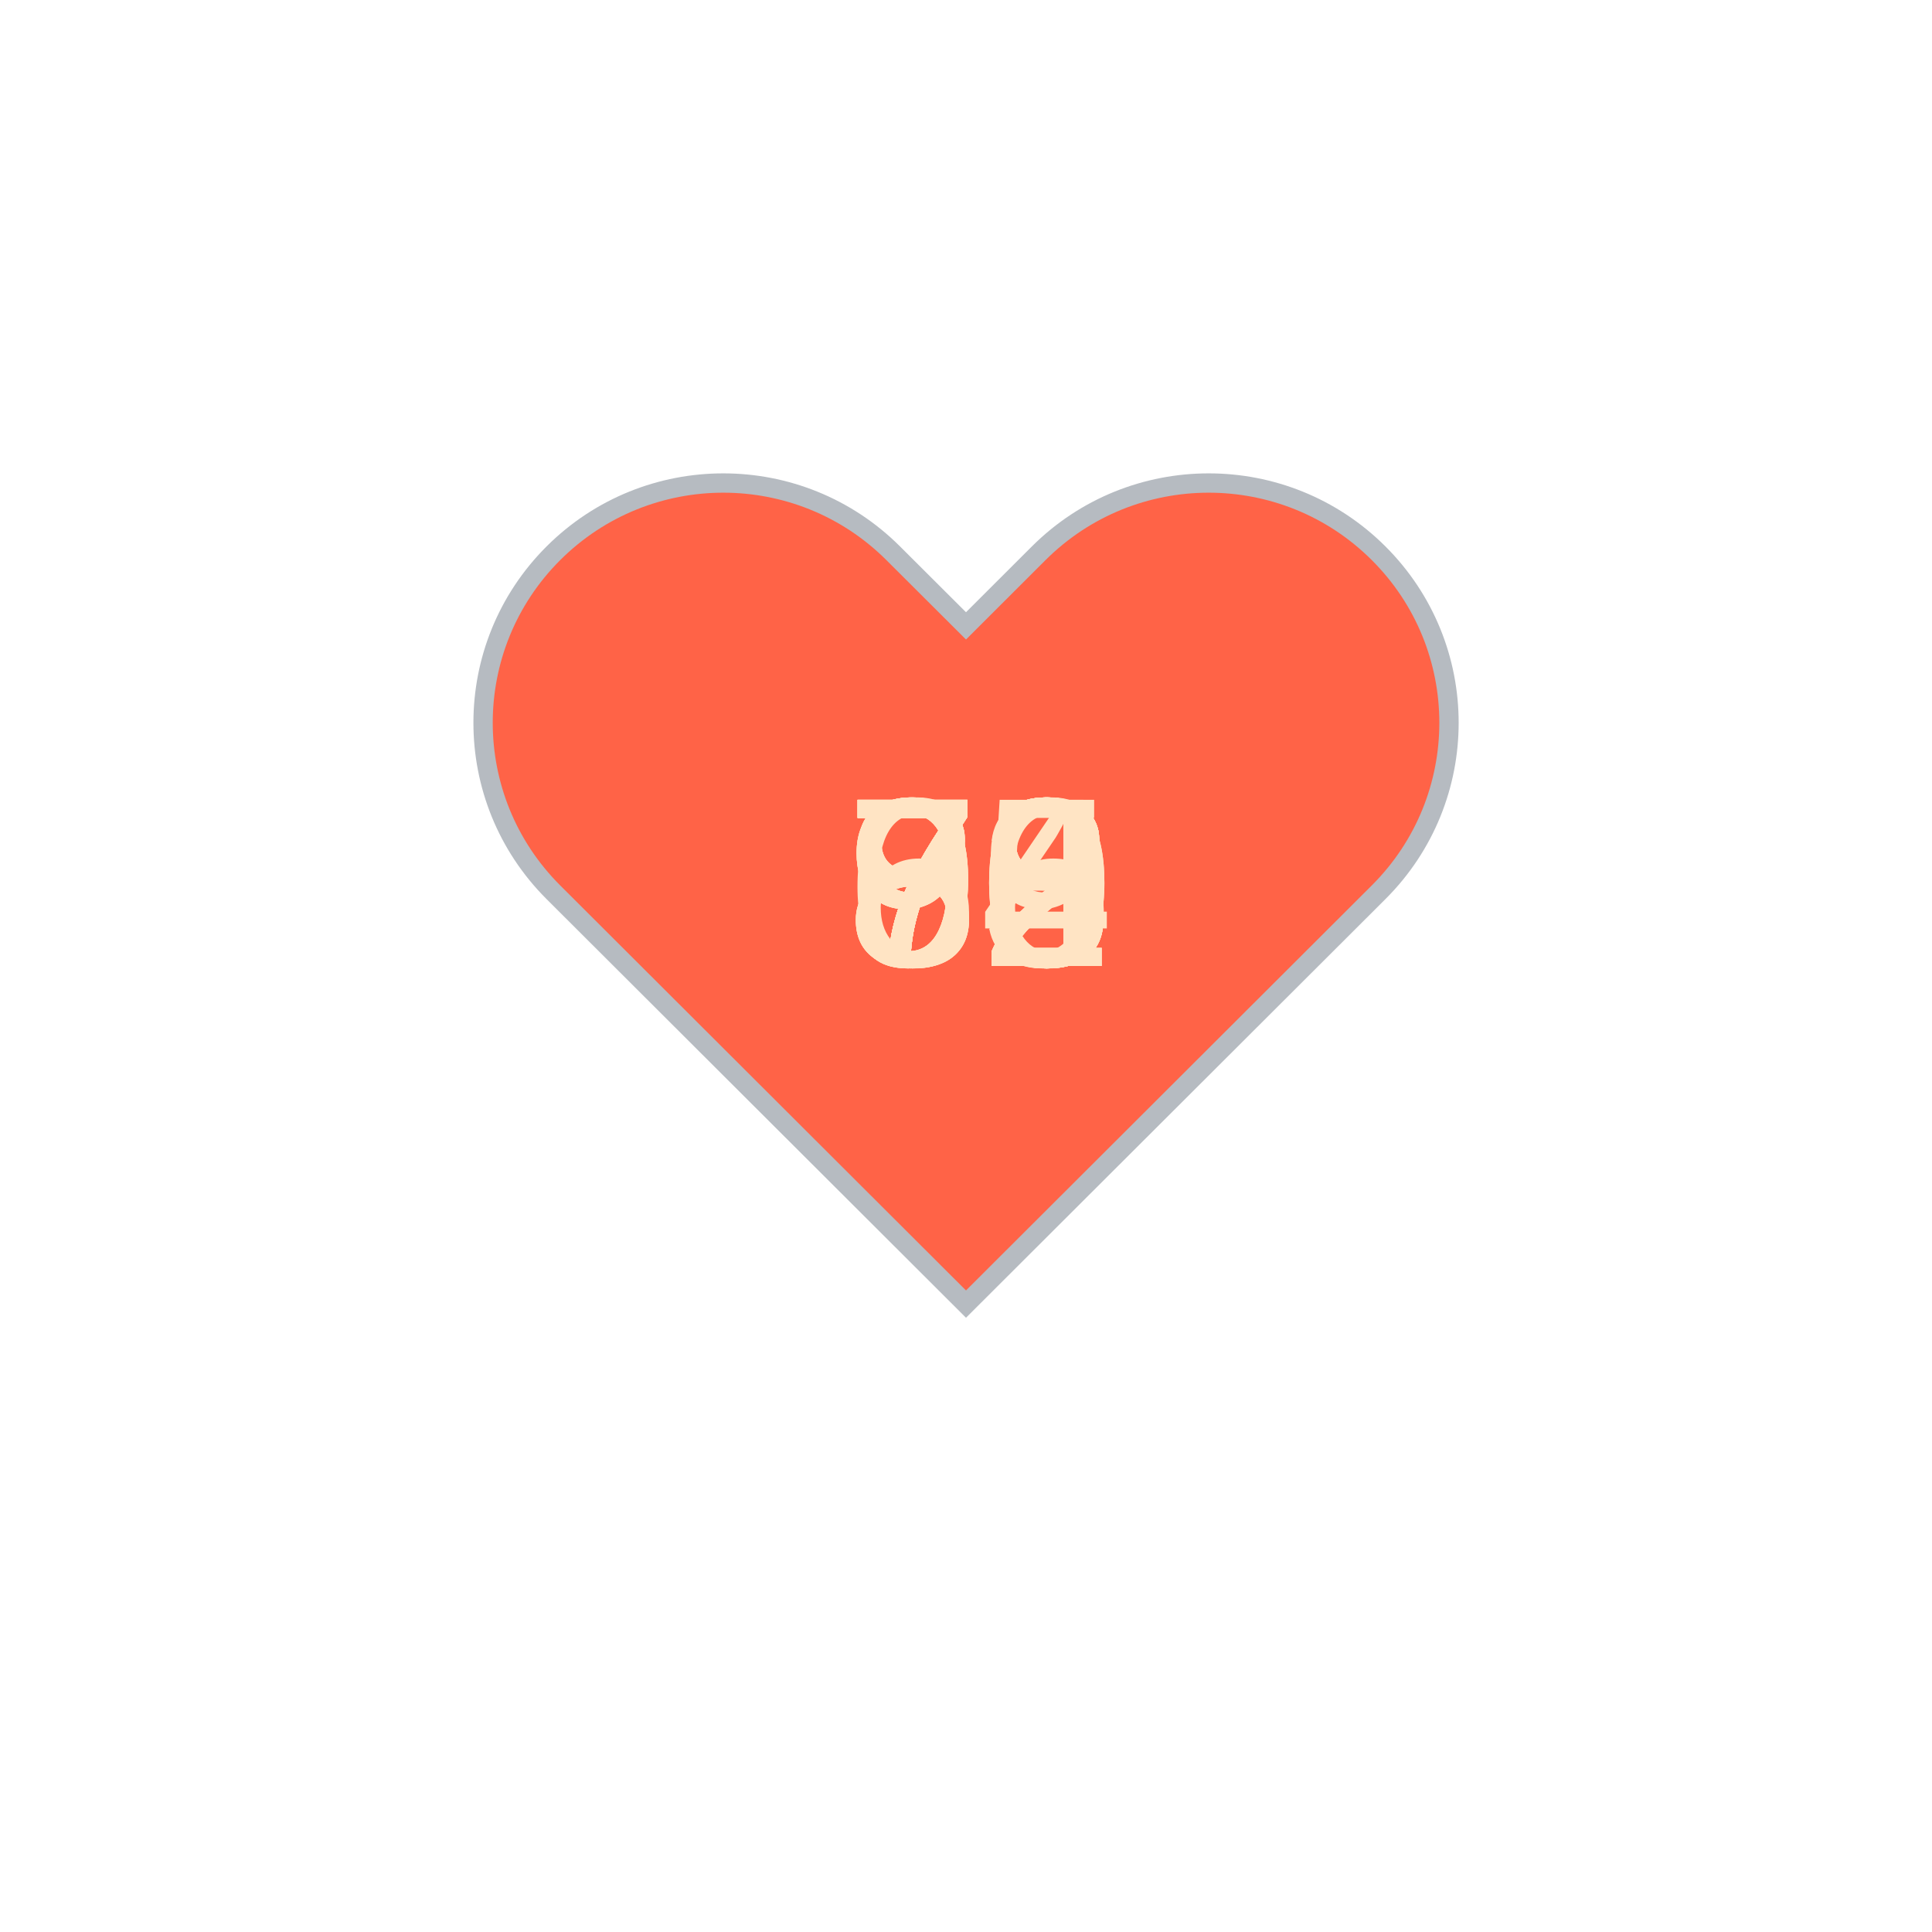
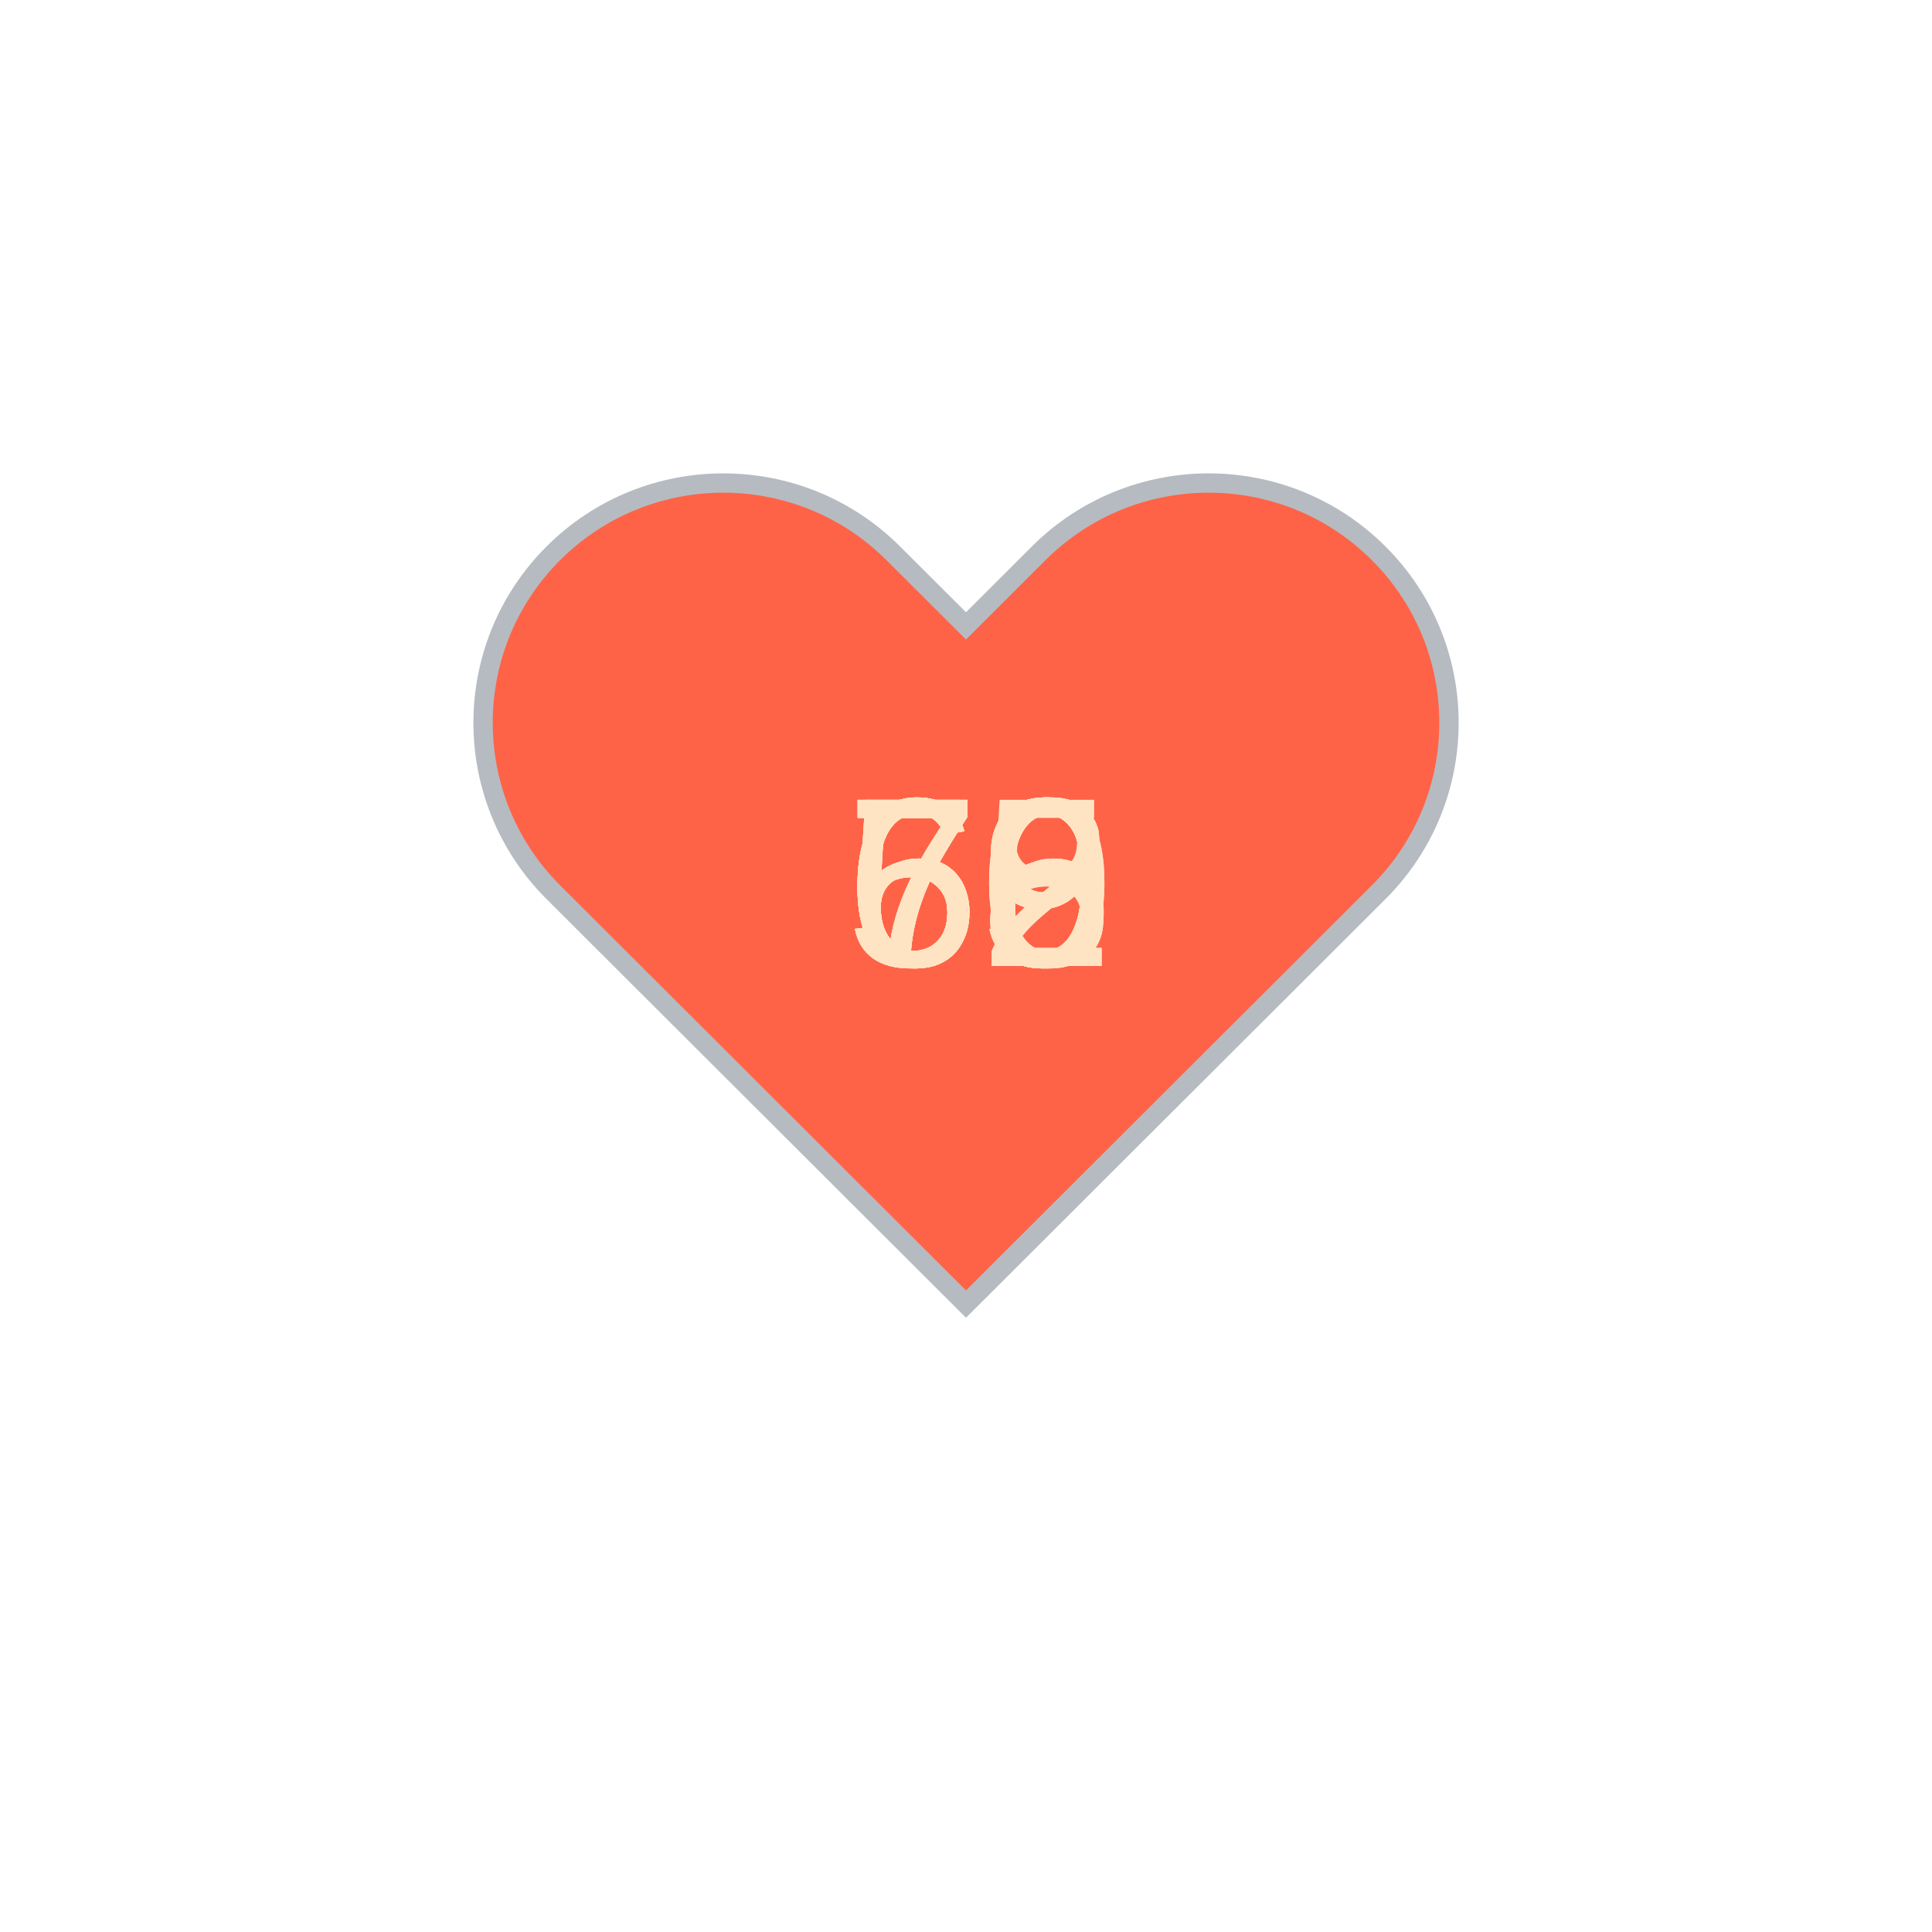
<svg xmlns="http://www.w3.org/2000/svg" baseProfile="full" height="150" version="1.1" viewBox="0,0,200,200" width="150">
  <defs />
  <g transform="translate(100 100)">
    <path d="M92.71,7.27L92.71,7.27c-9.71-9.69-25.46-9.69-35.18,0L50,14.79l-7.54-7.52C32.75-2.42,17-2.42,7.29,7.27v0 c-9.71,9.69-9.71,25.41,0,35.1L50,85l42.71-42.63C102.43,32.68,102.43,16.96,92.71,7.27z" fill="tomato" stroke="#B6BBC1" stroke-width="2" transform="translate(-50 -50)" />
-     <animateTransform additive="sum" attributeName="transform" dur="36s" repeatCount="indefinite" type="scale" values="0.75;1;0.75;1;0.875;1;0.75;1;0.875;1;1.125;1;1.125;1;0.75;1;0.875;1;0.875;1;1.25;1;1.5;1;1.375;1;0.875;1;0.875;" />
-     <text fill="bisque" style="font-size:25px; font-family:Arial" transform="translate(-12.5 0)">68<animate attributeName="opacity" dur="36s" keyTimes="0;0.07;0.13;0.2;0.27;0.33;0.4;0.47;0.53;0.6;0.67;0.73;0.8;0.87;0.93;1.0" repeatCount="indefinite" values="1;0;0;0;0;0;0;0;0;0;0;0;0;0;0;0" />
+     <animateTransform additive="sum" attributeName="transform" dur="36s" repeatCount="indefinite" type="scale" values="1.125;1;1.5;1;1.25;1;0.875;1;1.125;1;1.125;1;0.75;1;0.75;1;0.75;1;0.75;1;0.75;1;0.75;1;1.375;1;1.125;1;1.375;" />
+     <text fill="bisque" style="font-size:25px; font-family:Arial" transform="translate(-12.5 0)">66<animate attributeName="opacity" dur="36s" keyTimes="0;0.07;0.13;0.2;0.27;0.33;0.4;0.47;0.53;0.6;0.67;0.73;0.8;0.87;0.93;1.0" repeatCount="indefinite" values="1;0;0;0;0;0;0;0;0;0;0;0;0;0;0;0" />
    </text>
-     <text fill="bisque" style="font-size:25px; font-family:Arial" transform="translate(-12.5 0)">72<animate attributeName="opacity" dur="36s" keyTimes="0;0.07;0.13;0.2;0.27;0.33;0.4;0.47;0.53;0.6;0.67;0.73;0.8;0.87;0.93;1.0" repeatCount="indefinite" values="0;1;0;0;0;0;0;0;0;0;0;0;0;0;0;0" />
+     <text fill="bisque" style="font-size:25px; font-family:Arial" transform="translate(-12.5 0)">79<animate attributeName="opacity" dur="36s" keyTimes="0;0.07;0.13;0.2;0.27;0.33;0.4;0.47;0.53;0.6;0.67;0.73;0.8;0.87;0.93;1.0" repeatCount="indefinite" values="0;1;0;0;0;0;0;0;0;0;0;0;0;0;0;0" />
    </text>
-     <text fill="bisque" style="font-size:25px; font-family:Arial" transform="translate(-12.5 0)">80<animate attributeName="opacity" dur="36s" keyTimes="0;0.07;0.13;0.2;0.27;0.33;0.4;0.47;0.53;0.6;0.67;0.73;0.8;0.87;0.93;1.0" repeatCount="indefinite" values="0;0;1;0;0;0;0;0;0;0;0;0;0;0;0;0" />
+     <text fill="bisque" style="font-size:25px; font-family:Arial" transform="translate(-12.5 0)">72<animate attributeName="opacity" dur="36s" keyTimes="0;0.07;0.13;0.2;0.27;0.33;0.4;0.47;0.53;0.6;0.67;0.73;0.8;0.87;0.93;1.0" repeatCount="indefinite" values="0;0;1;0;0;0;0;0;0;0;0;0;0;0;0;0" />
    </text>
-     <text fill="bisque" style="font-size:25px; font-family:Arial" transform="translate(-12.5 0)">73<animate attributeName="opacity" dur="36s" keyTimes="0;0.07;0.13;0.2;0.27;0.33;0.4;0.47;0.53;0.6;0.67;0.73;0.8;0.87;0.93;1.0" repeatCount="indefinite" values="0;0;0;1;0;0;0;0;0;0;0;0;0;0;0;0" />
+     <text fill="bisque" style="font-size:25px; font-family:Arial" transform="translate(-12.5 0)">62<animate attributeName="opacity" dur="36s" keyTimes="0;0.07;0.13;0.2;0.27;0.33;0.4;0.47;0.53;0.6;0.67;0.73;0.8;0.87;0.93;1.0" repeatCount="indefinite" values="0;0;0;1;0;0;0;0;0;0;0;0;0;0;0;0" />
    </text>
-     <text fill="bisque" style="font-size:25px; font-family:Arial" transform="translate(-12.5 0)">78<animate attributeName="opacity" dur="36s" keyTimes="0;0.07;0.13;0.2;0.27;0.33;0.4;0.47;0.53;0.6;0.67;0.73;0.8;0.87;0.93;1.0" repeatCount="indefinite" values="0;0;0;0;1;0;0;0;0;0;0;0;0;0;0;0" />
+     <text fill="bisque" style="font-size:25px; font-family:Arial" transform="translate(-12.5 0)">68<animate attributeName="opacity" dur="36s" keyTimes="0;0.07;0.13;0.2;0.27;0.33;0.4;0.47;0.53;0.6;0.67;0.73;0.8;0.87;0.93;1.0" repeatCount="indefinite" values="0;0;0;0;1;0;0;0;0;0;0;0;0;0;0;0" />
    </text>
-     <text fill="bisque" style="font-size:25px; font-family:Arial" transform="translate(-12.5 0)">82<animate attributeName="opacity" dur="36s" keyTimes="0;0.07;0.13;0.2;0.27;0.33;0.4;0.47;0.53;0.6;0.67;0.73;0.8;0.87;0.93;1.0" repeatCount="indefinite" values="0;0;0;0;0;1;0;0;0;0;0;0;0;0;0;0" />
+     <text fill="bisque" style="font-size:25px; font-family:Arial" transform="translate(-12.5 0)">66<animate attributeName="opacity" dur="36s" keyTimes="0;0.07;0.13;0.2;0.27;0.33;0.4;0.47;0.53;0.6;0.67;0.73;0.8;0.87;0.93;1.0" repeatCount="indefinite" values="0;0;0;0;0;1;0;0;0;0;0;0;0;0;0;0" />
    </text>
-     <text fill="bisque" style="font-size:25px; font-family:Arial" transform="translate(-12.5 0)">86<animate attributeName="opacity" dur="36s" keyTimes="0;0.07;0.13;0.2;0.27;0.33;0.4;0.47;0.53;0.6;0.67;0.73;0.8;0.87;0.93;1.0" repeatCount="indefinite" values="0;0;0;0;0;0;1;0;0;0;0;0;0;0;0;0" />
+     <text fill="bisque" style="font-size:25px; font-family:Arial" transform="translate(-12.5 0)">59<animate attributeName="opacity" dur="36s" keyTimes="0;0.07;0.13;0.2;0.27;0.33;0.4;0.47;0.53;0.6;0.67;0.73;0.8;0.87;0.93;1.0" repeatCount="indefinite" values="0;0;0;0;0;0;1;0;0;0;0;0;0;0;0;0" />
    </text>
-     <text fill="bisque" style="font-size:25px; font-family:Arial" transform="translate(-12.5 0)">72<animate attributeName="opacity" dur="36s" keyTimes="0;0.07;0.13;0.2;0.27;0.33;0.4;0.47;0.53;0.6;0.67;0.73;0.8;0.87;0.93;1.0" repeatCount="indefinite" values="0;0;0;0;0;0;0;1;0;0;0;0;0;0;0;0" />
+     <text fill="bisque" style="font-size:25px; font-family:Arial" transform="translate(-12.5 0)">59<animate attributeName="opacity" dur="36s" keyTimes="0;0.07;0.13;0.2;0.27;0.33;0.4;0.47;0.53;0.6;0.67;0.73;0.8;0.87;0.93;1.0" repeatCount="indefinite" values="0;0;0;0;0;0;0;1;0;0;0;0;0;0;0;0" />
    </text>
-     <text fill="bisque" style="font-size:25px; font-family:Arial" transform="translate(-12.5 0)">75<animate attributeName="opacity" dur="36s" keyTimes="0;0.07;0.13;0.2;0.27;0.33;0.4;0.47;0.53;0.6;0.67;0.73;0.8;0.87;0.93;1.0" repeatCount="indefinite" values="0;0;0;0;0;0;0;0;1;0;0;0;0;0;0;0" />
+     <text fill="bisque" style="font-size:25px; font-family:Arial" transform="translate(-12.5 0)">59<animate attributeName="opacity" dur="36s" keyTimes="0;0.07;0.13;0.2;0.27;0.33;0.4;0.47;0.53;0.6;0.67;0.73;0.8;0.87;0.93;1.0" repeatCount="indefinite" values="0;0;0;0;0;0;0;0;1;0;0;0;0;0;0;0" />
    </text>
-     <text fill="bisque" style="font-size:25px; font-family:Arial" transform="translate(-12.5 0)">78<animate attributeName="opacity" dur="36s" keyTimes="0;0.07;0.13;0.2;0.27;0.33;0.4;0.47;0.53;0.6;0.67;0.73;0.8;0.87;0.93;1.0" repeatCount="indefinite" values="0;0;0;0;0;0;0;0;0;1;0;0;0;0;0;0" />
+     <text fill="bisque" style="font-size:25px; font-family:Arial" transform="translate(-12.5 0)">60<animate attributeName="opacity" dur="36s" keyTimes="0;0.07;0.13;0.2;0.27;0.33;0.4;0.47;0.53;0.6;0.67;0.73;0.8;0.87;0.93;1.0" repeatCount="indefinite" values="0;0;0;0;0;0;0;0;0;1;0;0;0;0;0;0" />
    </text>
-     <text fill="bisque" style="font-size:25px; font-family:Arial" transform="translate(-12.5 0)">90<animate attributeName="opacity" dur="36s" keyTimes="0;0.07;0.13;0.2;0.27;0.33;0.4;0.47;0.53;0.6;0.67;0.73;0.8;0.87;0.93;1.0" repeatCount="indefinite" values="0;0;0;0;0;0;0;0;0;0;1;0;0;0;0;0" />
+     <text fill="bisque" style="font-size:25px; font-family:Arial" transform="translate(-12.5 0)">56<animate attributeName="opacity" dur="36s" keyTimes="0;0.07;0.13;0.2;0.27;0.33;0.4;0.47;0.53;0.6;0.67;0.73;0.8;0.87;0.93;1.0" repeatCount="indefinite" values="0;0;0;0;0;0;0;0;0;0;1;0;0;0;0;0" />
    </text>
-     <text fill="bisque" style="font-size:25px; font-family:Arial" transform="translate(-12.5 0)">99<animate attributeName="opacity" dur="36s" keyTimes="0;0.07;0.13;0.2;0.27;0.33;0.4;0.47;0.53;0.6;0.67;0.73;0.8;0.87;0.93;1.0" repeatCount="indefinite" values="0;0;0;0;0;0;0;0;0;0;0;1;0;0;0;0" />
+     <text fill="bisque" style="font-size:25px; font-family:Arial" transform="translate(-12.5 0)">60<animate attributeName="opacity" dur="36s" keyTimes="0;0.07;0.13;0.2;0.27;0.33;0.4;0.47;0.53;0.6;0.67;0.73;0.8;0.87;0.93;1.0" repeatCount="indefinite" values="0;0;0;0;0;0;0;0;0;0;0;1;0;0;0;0" />
    </text>
-     <text fill="bisque" style="font-size:25px; font-family:Arial" transform="translate(-12.5 0)">94<animate attributeName="opacity" dur="36s" keyTimes="0;0.07;0.13;0.2;0.27;0.33;0.4;0.47;0.53;0.6;0.67;0.73;0.8;0.87;0.93;1.0" repeatCount="indefinite" values="0;0;0;0;0;0;0;0;0;0;0;0;1;0;0;0" />
+     <text fill="bisque" style="font-size:25px; font-family:Arial" transform="translate(-12.5 0)">78<animate attributeName="opacity" dur="36s" keyTimes="0;0.07;0.13;0.2;0.27;0.33;0.4;0.47;0.53;0.6;0.67;0.73;0.8;0.87;0.93;1.0" repeatCount="indefinite" values="0;0;0;0;0;0;0;0;0;0;0;0;1;0;0;0" />
    </text>
-     <text fill="bisque" style="font-size:25px; font-family:Arial" transform="translate(-12.5 0)">78<animate attributeName="opacity" dur="36s" keyTimes="0;0.07;0.13;0.2;0.27;0.33;0.4;0.47;0.53;0.6;0.67;0.73;0.8;0.87;0.93;1.0" repeatCount="indefinite" values="0;0;0;0;0;0;0;0;0;0;0;0;0;1;0;0" />
+     <text fill="bisque" style="font-size:25px; font-family:Arial" transform="translate(-12.5 0)">69<animate attributeName="opacity" dur="36s" keyTimes="0;0.07;0.13;0.2;0.27;0.33;0.4;0.47;0.53;0.6;0.67;0.73;0.8;0.87;0.93;1.0" repeatCount="indefinite" values="0;0;0;0;0;0;0;0;0;0;0;0;0;1;0;0" />
    </text>
-     <text fill="bisque" style="font-size:25px; font-family:Arial" transform="translate(-12.5 0)">78<animate attributeName="opacity" dur="36s" keyTimes="0;0.07;0.13;0.2;0.27;0.33;0.4;0.47;0.53;0.6;0.67;0.73;0.8;0.87;0.93;1.0" repeatCount="indefinite" values="0;0;0;0;0;0;0;0;0;0;0;0;0;0;1;0" />
+     <text fill="bisque" style="font-size:25px; font-family:Arial" transform="translate(-12.5 0)">75<animate attributeName="opacity" dur="36s" keyTimes="0;0.07;0.13;0.2;0.27;0.33;0.4;0.47;0.53;0.6;0.67;0.73;0.8;0.87;0.93;1.0" repeatCount="indefinite" values="0;0;0;0;0;0;0;0;0;0;0;0;0;0;1;0" />
    </text>
  </g>
</svg>
